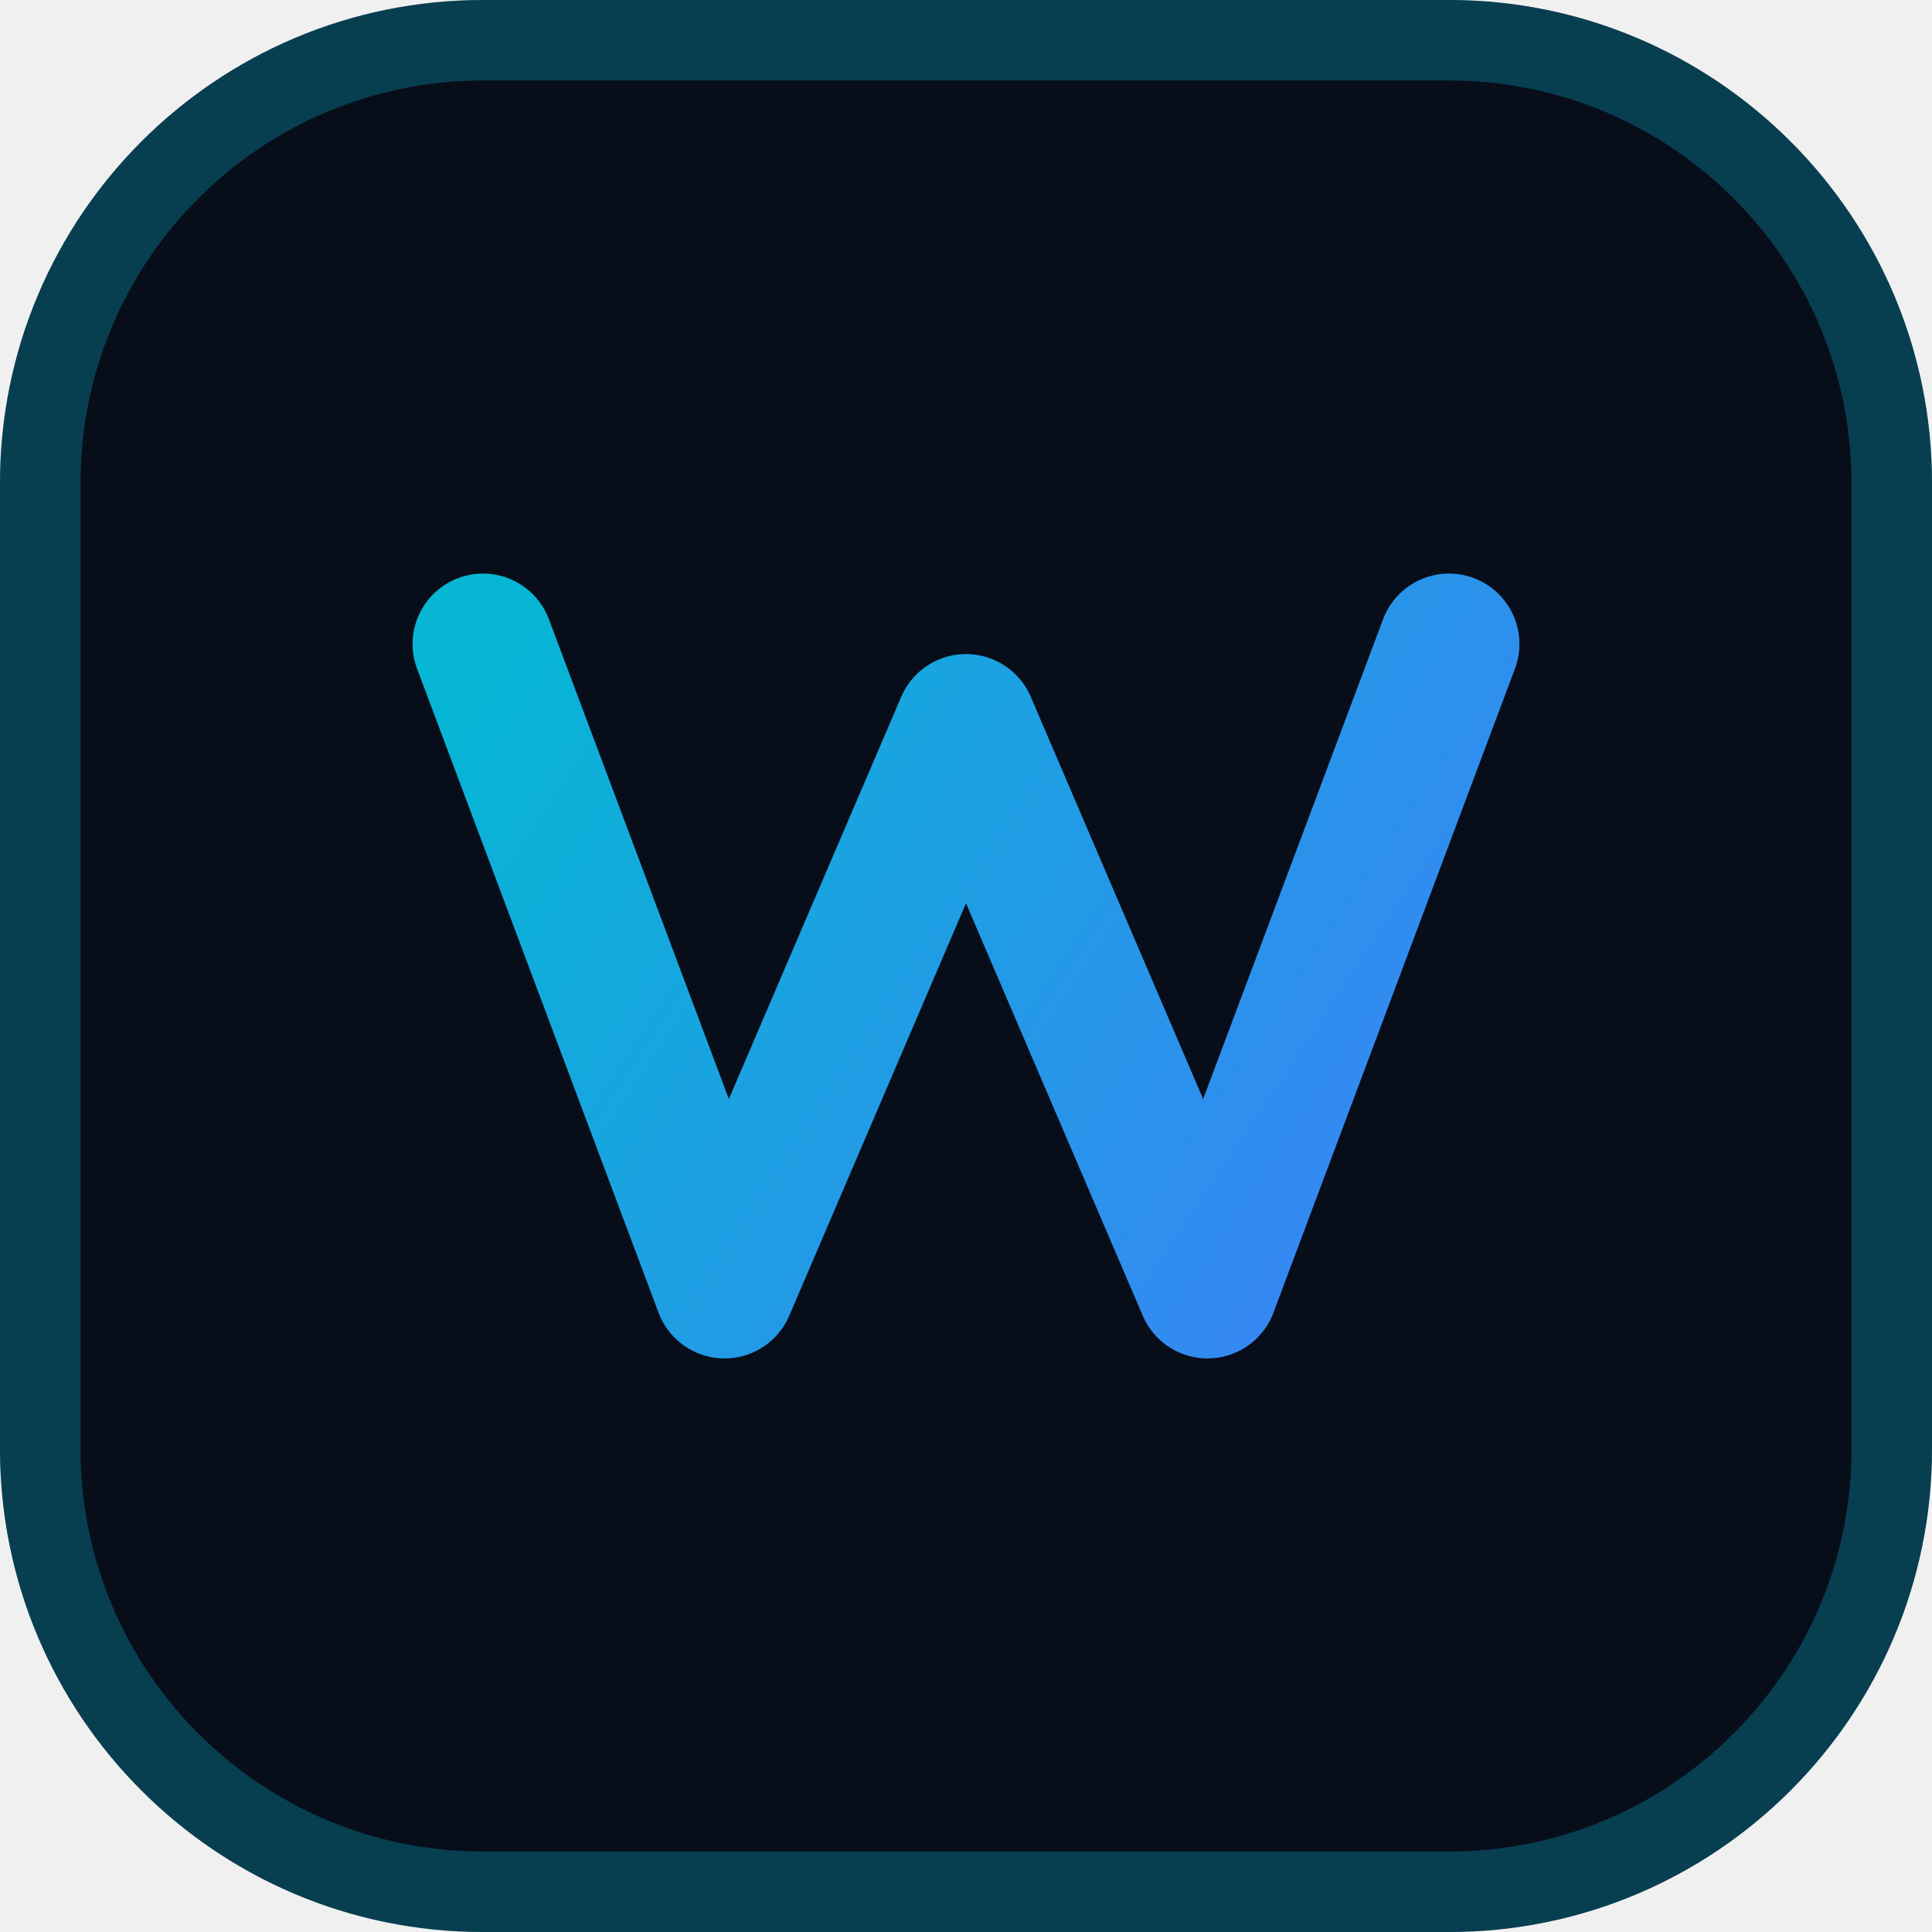
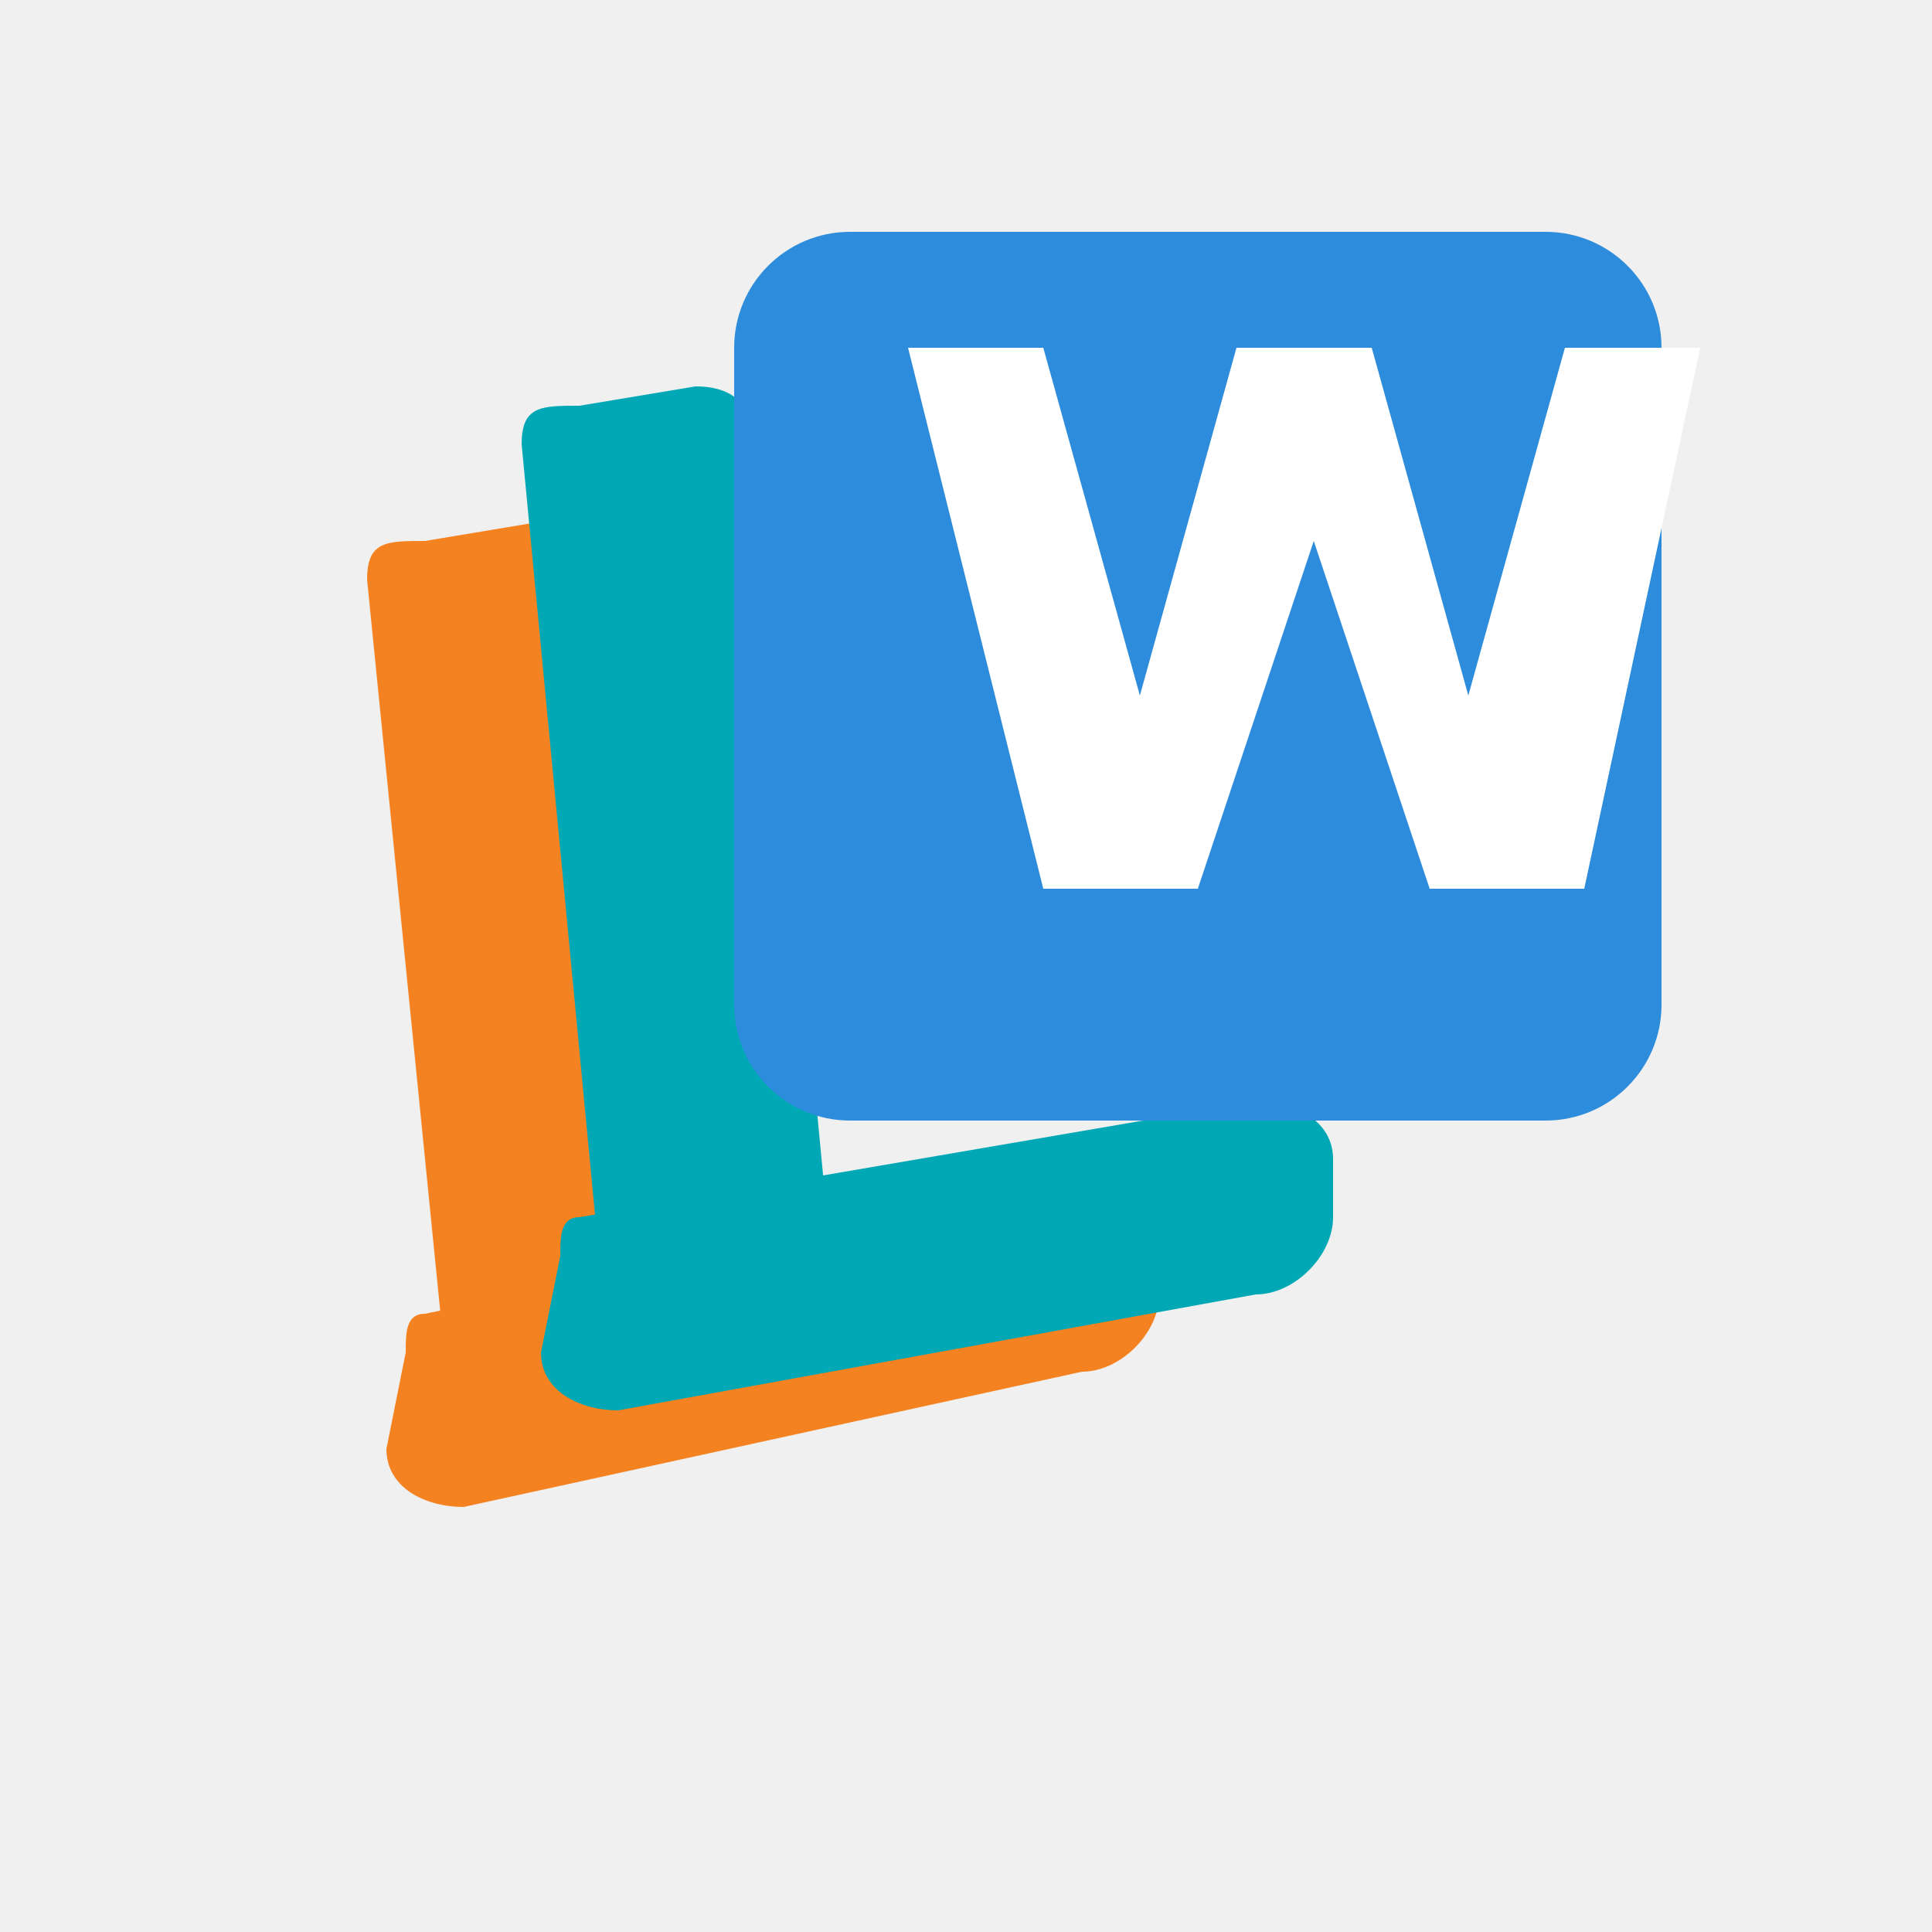
- <svg xmlns="http://www.w3.org/2000/svg" viewBox="0 0 48 48" fill="none">
-   <rect width="48" height="48" rx="12" fill="#080D1A" />
-   <rect x="1" y="1" width="46" height="46" rx="11" stroke="#06B6D4" stroke-opacity="0.3" stroke-width="2" />
-   <path d="M12 16L18 32L24 18L30 32L36 16" stroke="url(#cyan_grad)" stroke-width="3.5" stroke-linecap="round" stroke-linejoin="round" />
-   <defs>
-     <linearGradient id="cyan_grad" x1="12" y1="16" x2="36" y2="32" gradientUnits="userSpaceOnUse">
-       <stop stop-color="#06B6D4" />
-       <stop offset="1" stop-color="#3B82F6" />
-     </linearGradient>
-   </defs>
+ <svg xmlns="http://www.w3.org/2000/svg" viewBox="0 0 100 100" fill="none">
+   <path d="M22 28L28 27C30 27 31 28 31 30L35 70C35 72 34 74 32 74L26 73C24 73 23 72 23 70L19 30C19 28 20 28 22 28Z" fill="#F58220" />
+   <path d="M22 68L56 61C58 61 60 62 60 64L60 67C60 69 58 71 56 71L24 78C22 78 20 77 20 75L21 70C21 69 21 68 22 68Z" fill="#F58220" />
+   <path d="M30 21L36 20C38 20 39 21 39 23L43 65C43 67 42 69 40 69L34 68C32 68 31 67 31 65L27 23C27 21 28 21 30 21Z" fill="#00A8B5" />
+   <path d="M30 63L65 57C67 57 69 58 69 60L69 63C69 65 67 67 65 67L32 73C30 73 28 72 28 70L29 65C29 64 29 63 30 63Z" fill="#00A8B5" />
+   <rect x="38" y="12" width="48" height="46" rx="6" fill="#2D8CDB" />
+   <path d="M47 18H54L59 36L64 18H71L76 36L81 18H88L82 46H74L68 28L62 46H54L47 18Z" fill="#FFFFFF" />
</svg>
